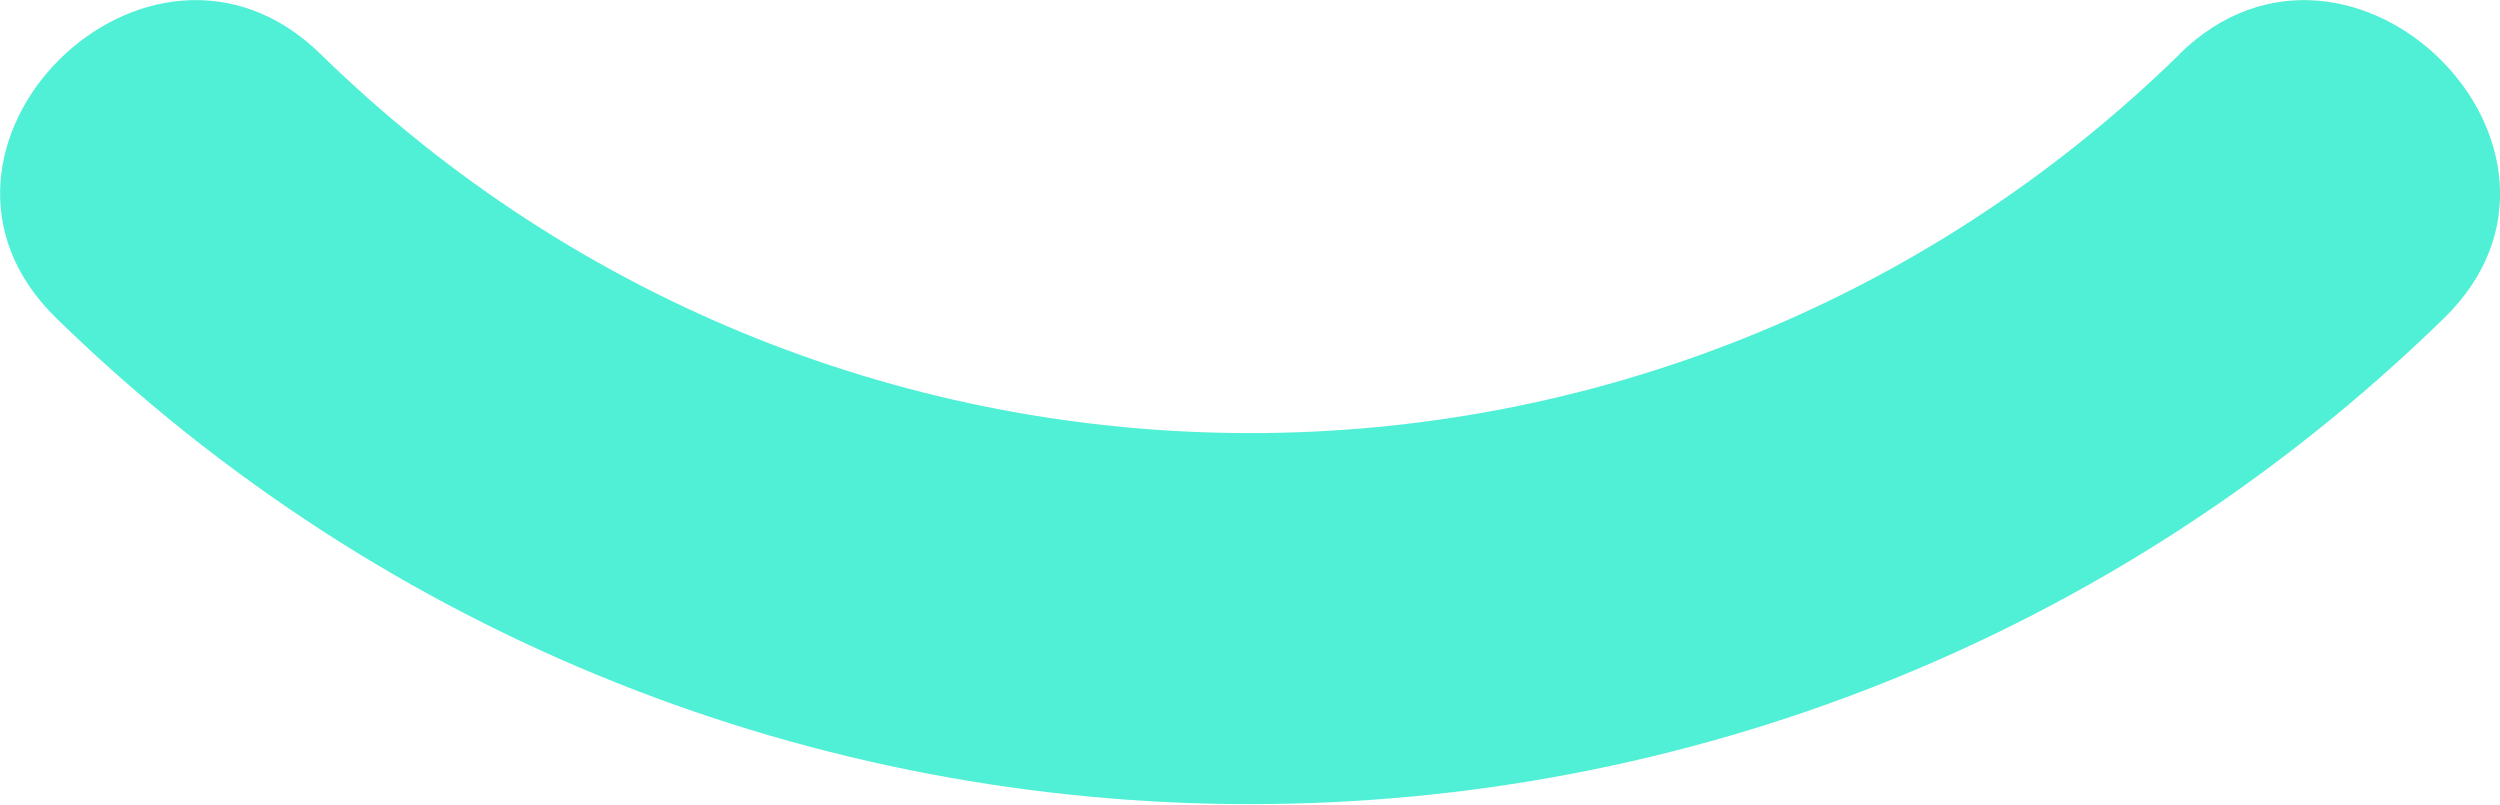
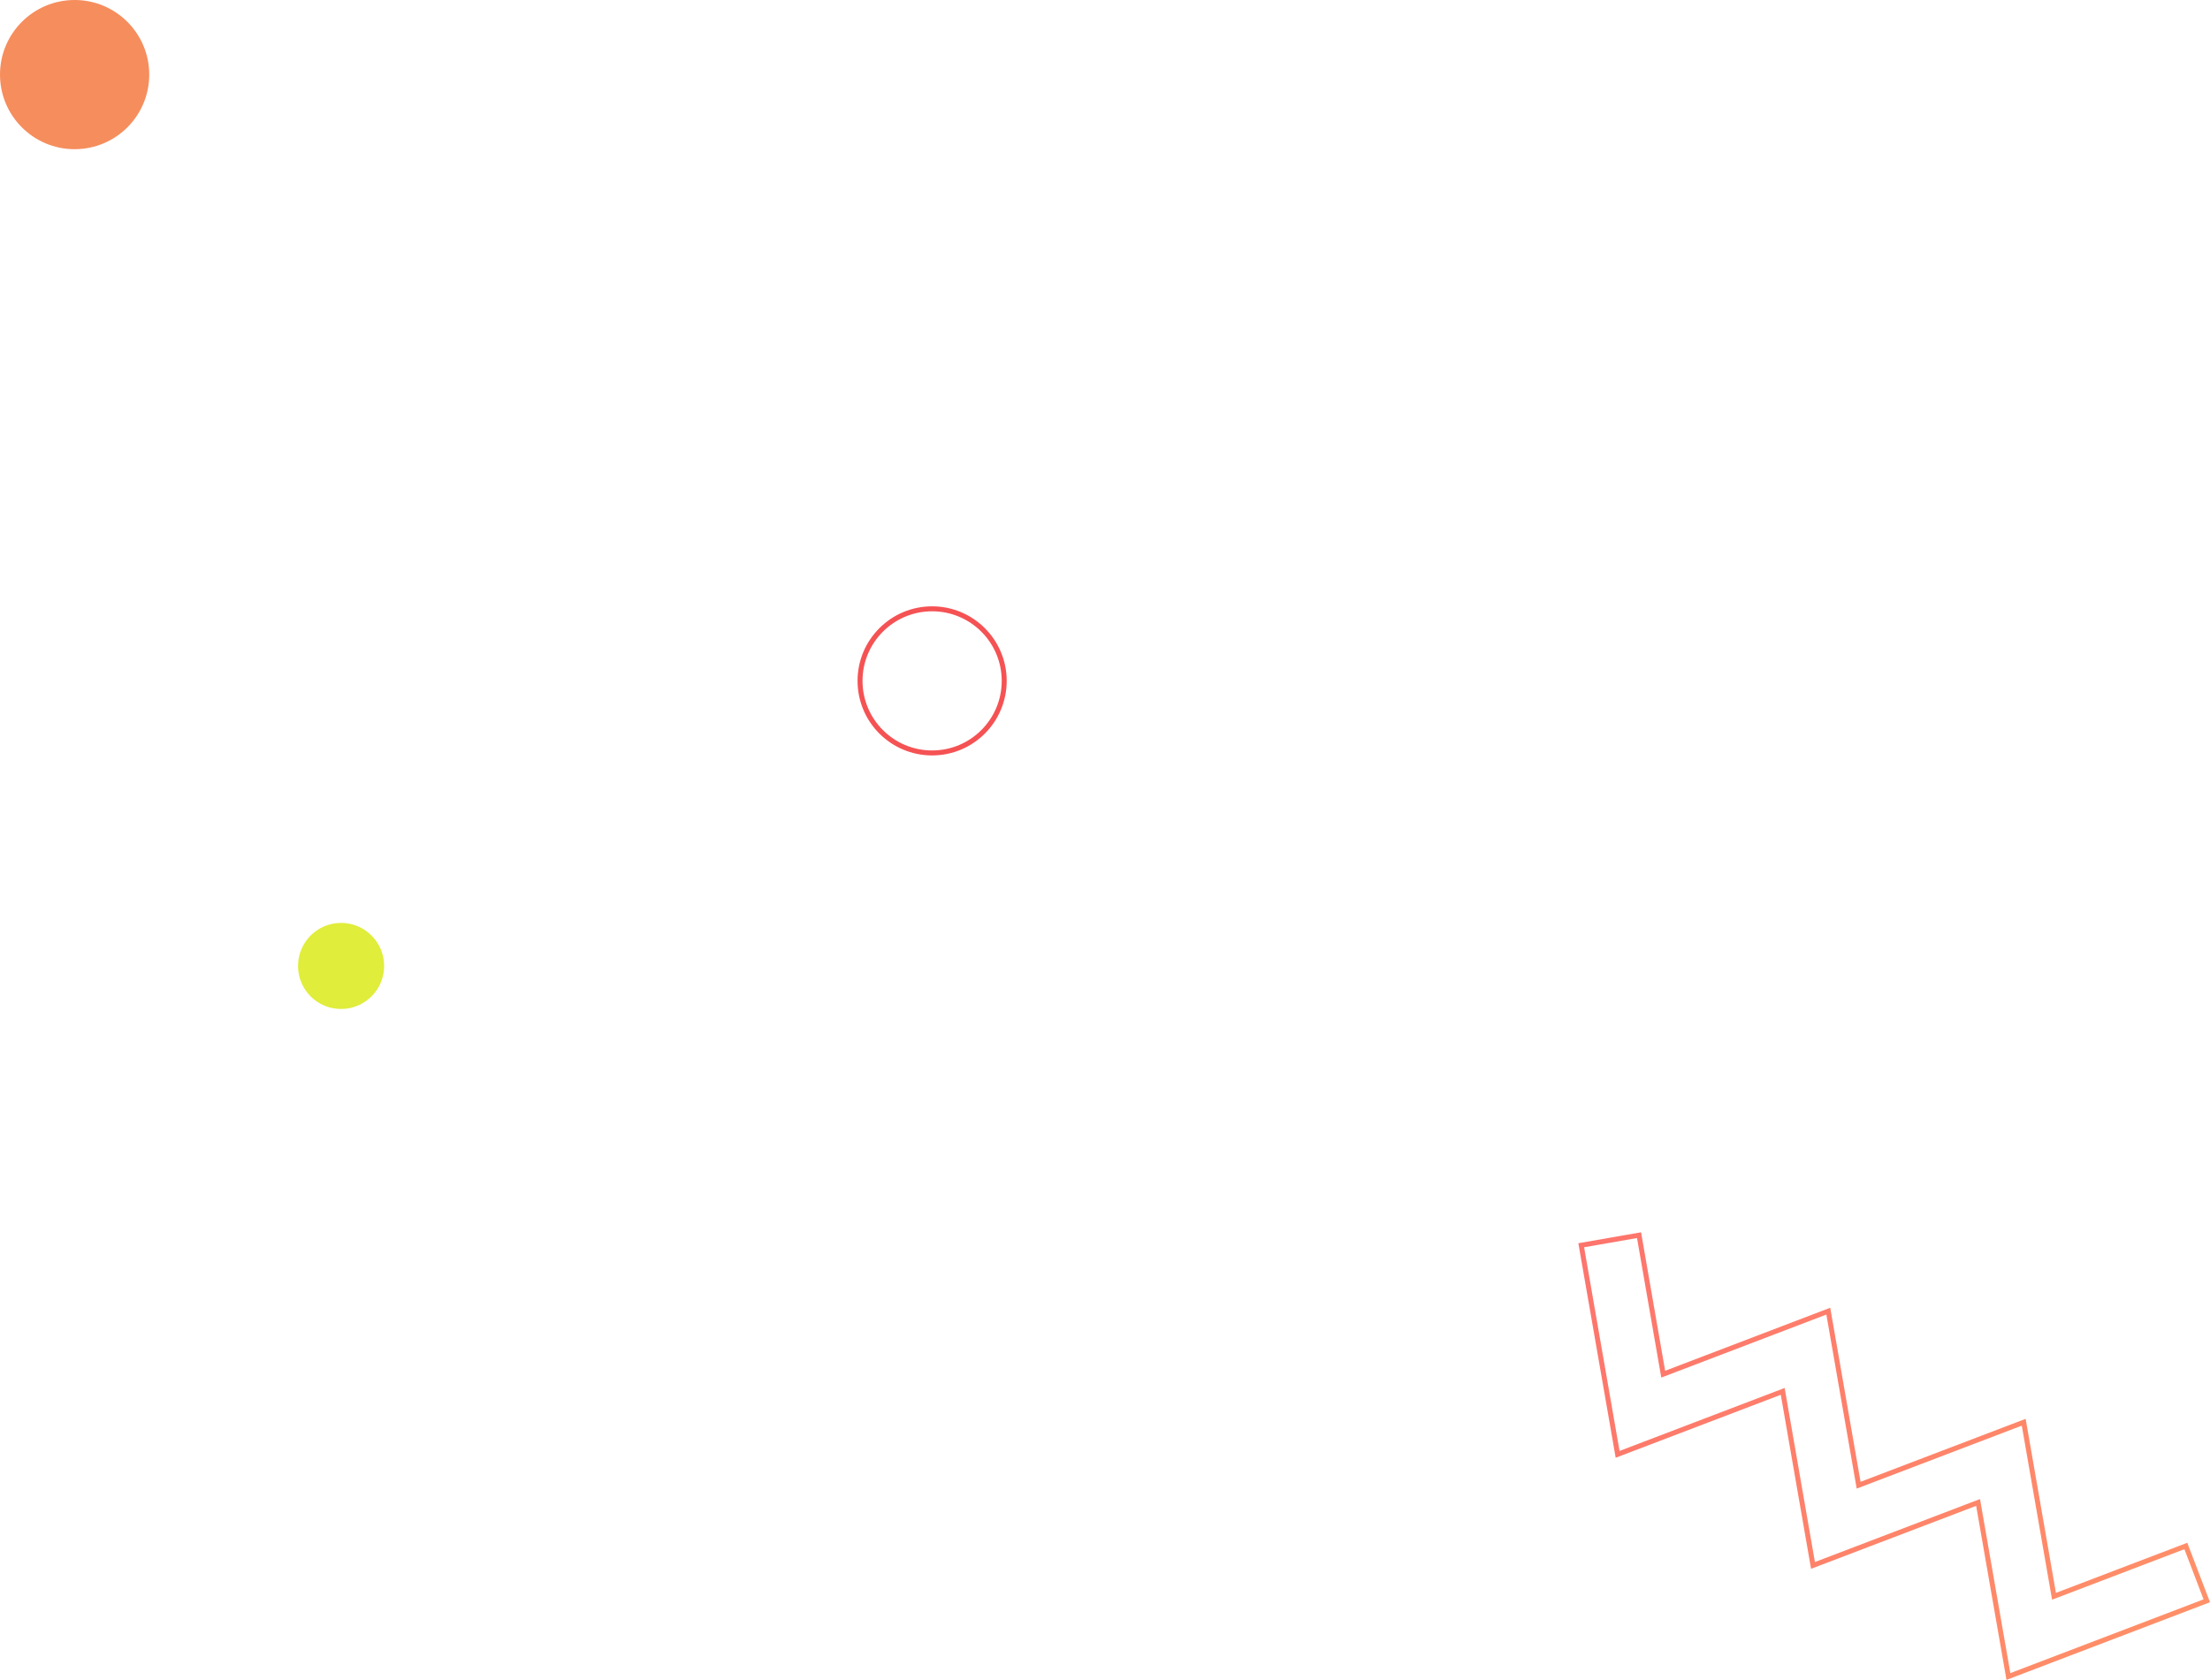
- <svg xmlns="http://www.w3.org/2000/svg" viewBox="0 0 81.05 26.07">
+ <svg xmlns="http://www.w3.org/2000/svg" viewBox="0 0 444.55 338.01">
+   <defs>
+     <linearGradient id="New_Gradient_Swatch_7" x1="312.53" x2="439.59" y1="258.87" y2="331.11" gradientUnits="userSpaceOnUse">
+       <stop offset="0" stop-color="#fd746c" />
+       <stop offset="1" stop-color="#ff9068" />
+     </linearGradient>
+   </defs>
  <g id="Layer_2" data-name="Layer 2">
    <g id="Base">
-       <path d="M70.67,1.75a43.1,43.1,0,0,1-60.28,0C4.81-3.7-3.77,4.85,1.82,10.31a55.42,55.42,0,0,0,77.42,0c5.58-5.45-3-14-8.57-8.57Z" style="fill:#4ff0d6" />
+       <polygon points="404 337.33 397.9 302.31 364.69 314.98 358.6 279.96 325.39 292.63 318.07 250.56 329.7 248.53 334.56 276.5 367.77 263.82 373.87 298.84 407.08 286.17 413.17 321.19 439.69 311.07 443.9 322.1 404 337.33" style="fill:none;stroke-miterlimit:10;stroke:url(#New_Gradient_Swatch_7)" />
+       <circle cx="15.01" cy="15.01" r="15.01" style="fill:#f68d5d" />
+       <path d="M187.5,123a14,14,0,1,1-14,14,14,14,0,0,1,14-14m0-1a15,15,0,1,0,15,15,15,15,0,0,0-15-15Z" style="fill:#f55254" />
+       <circle cx="68.61" cy="194.36" r="8.66" style="fill:#E0ED3A" />
    </g>
  </g>
</svg>
